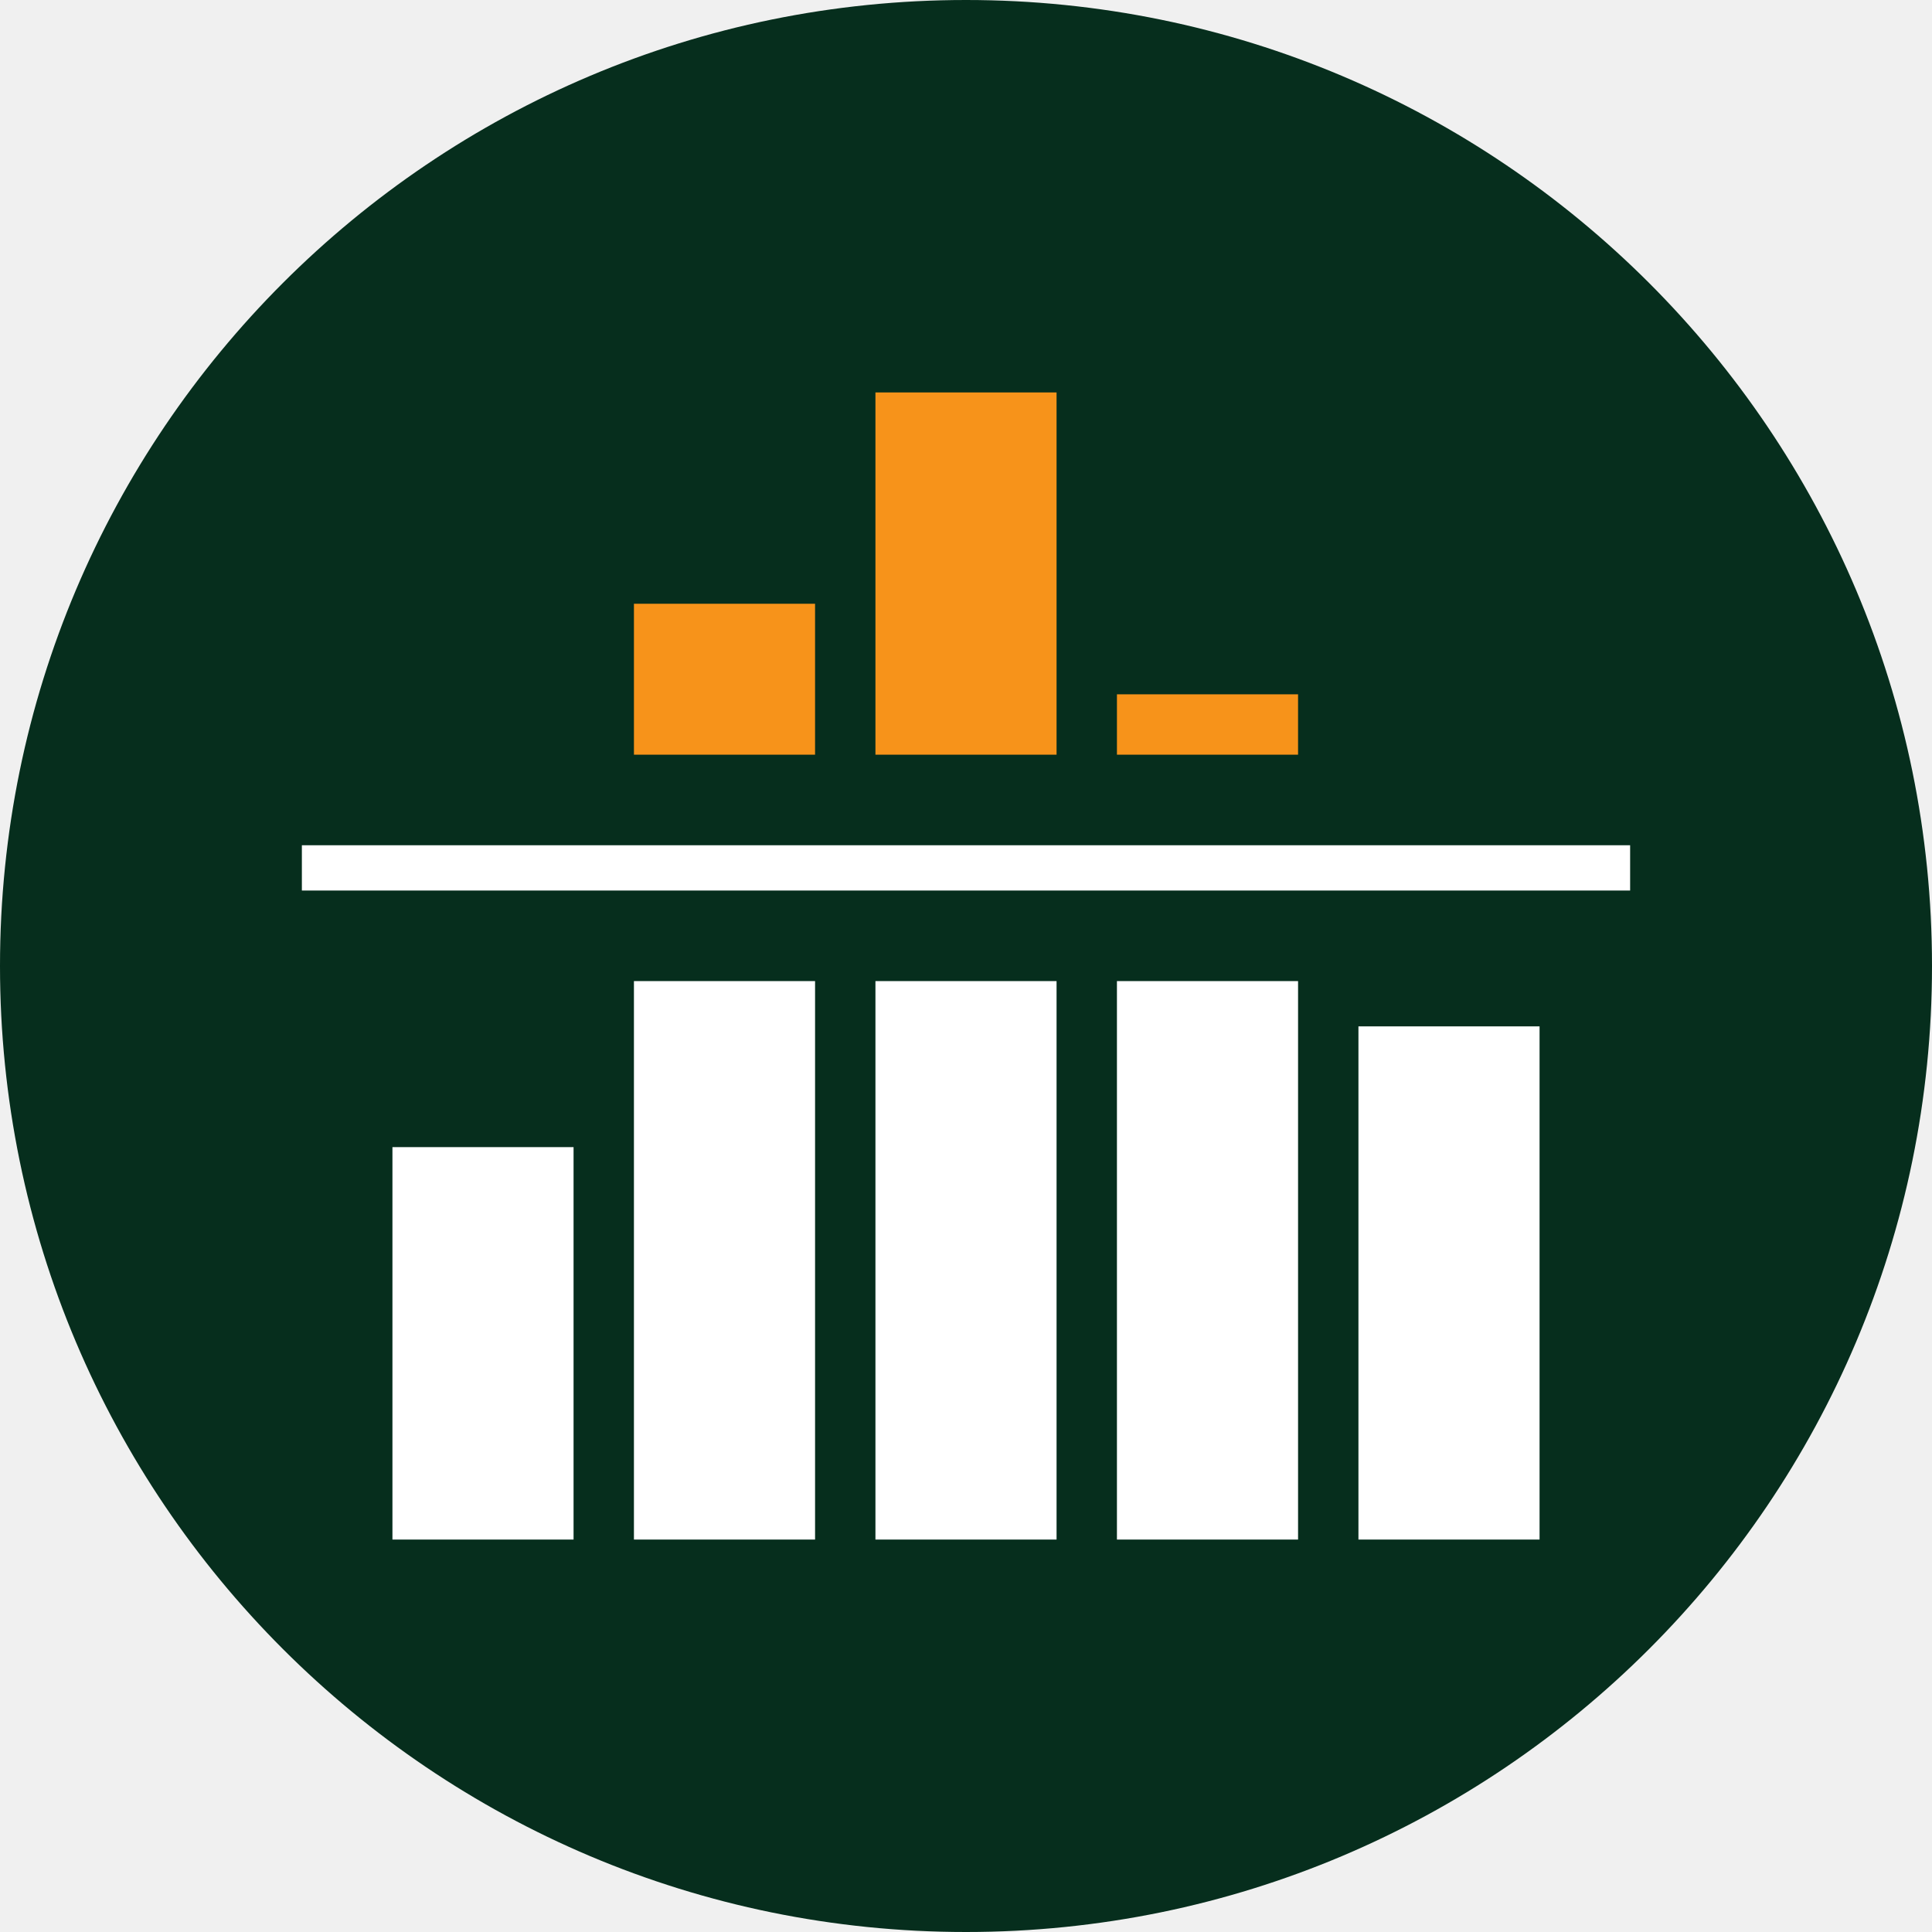
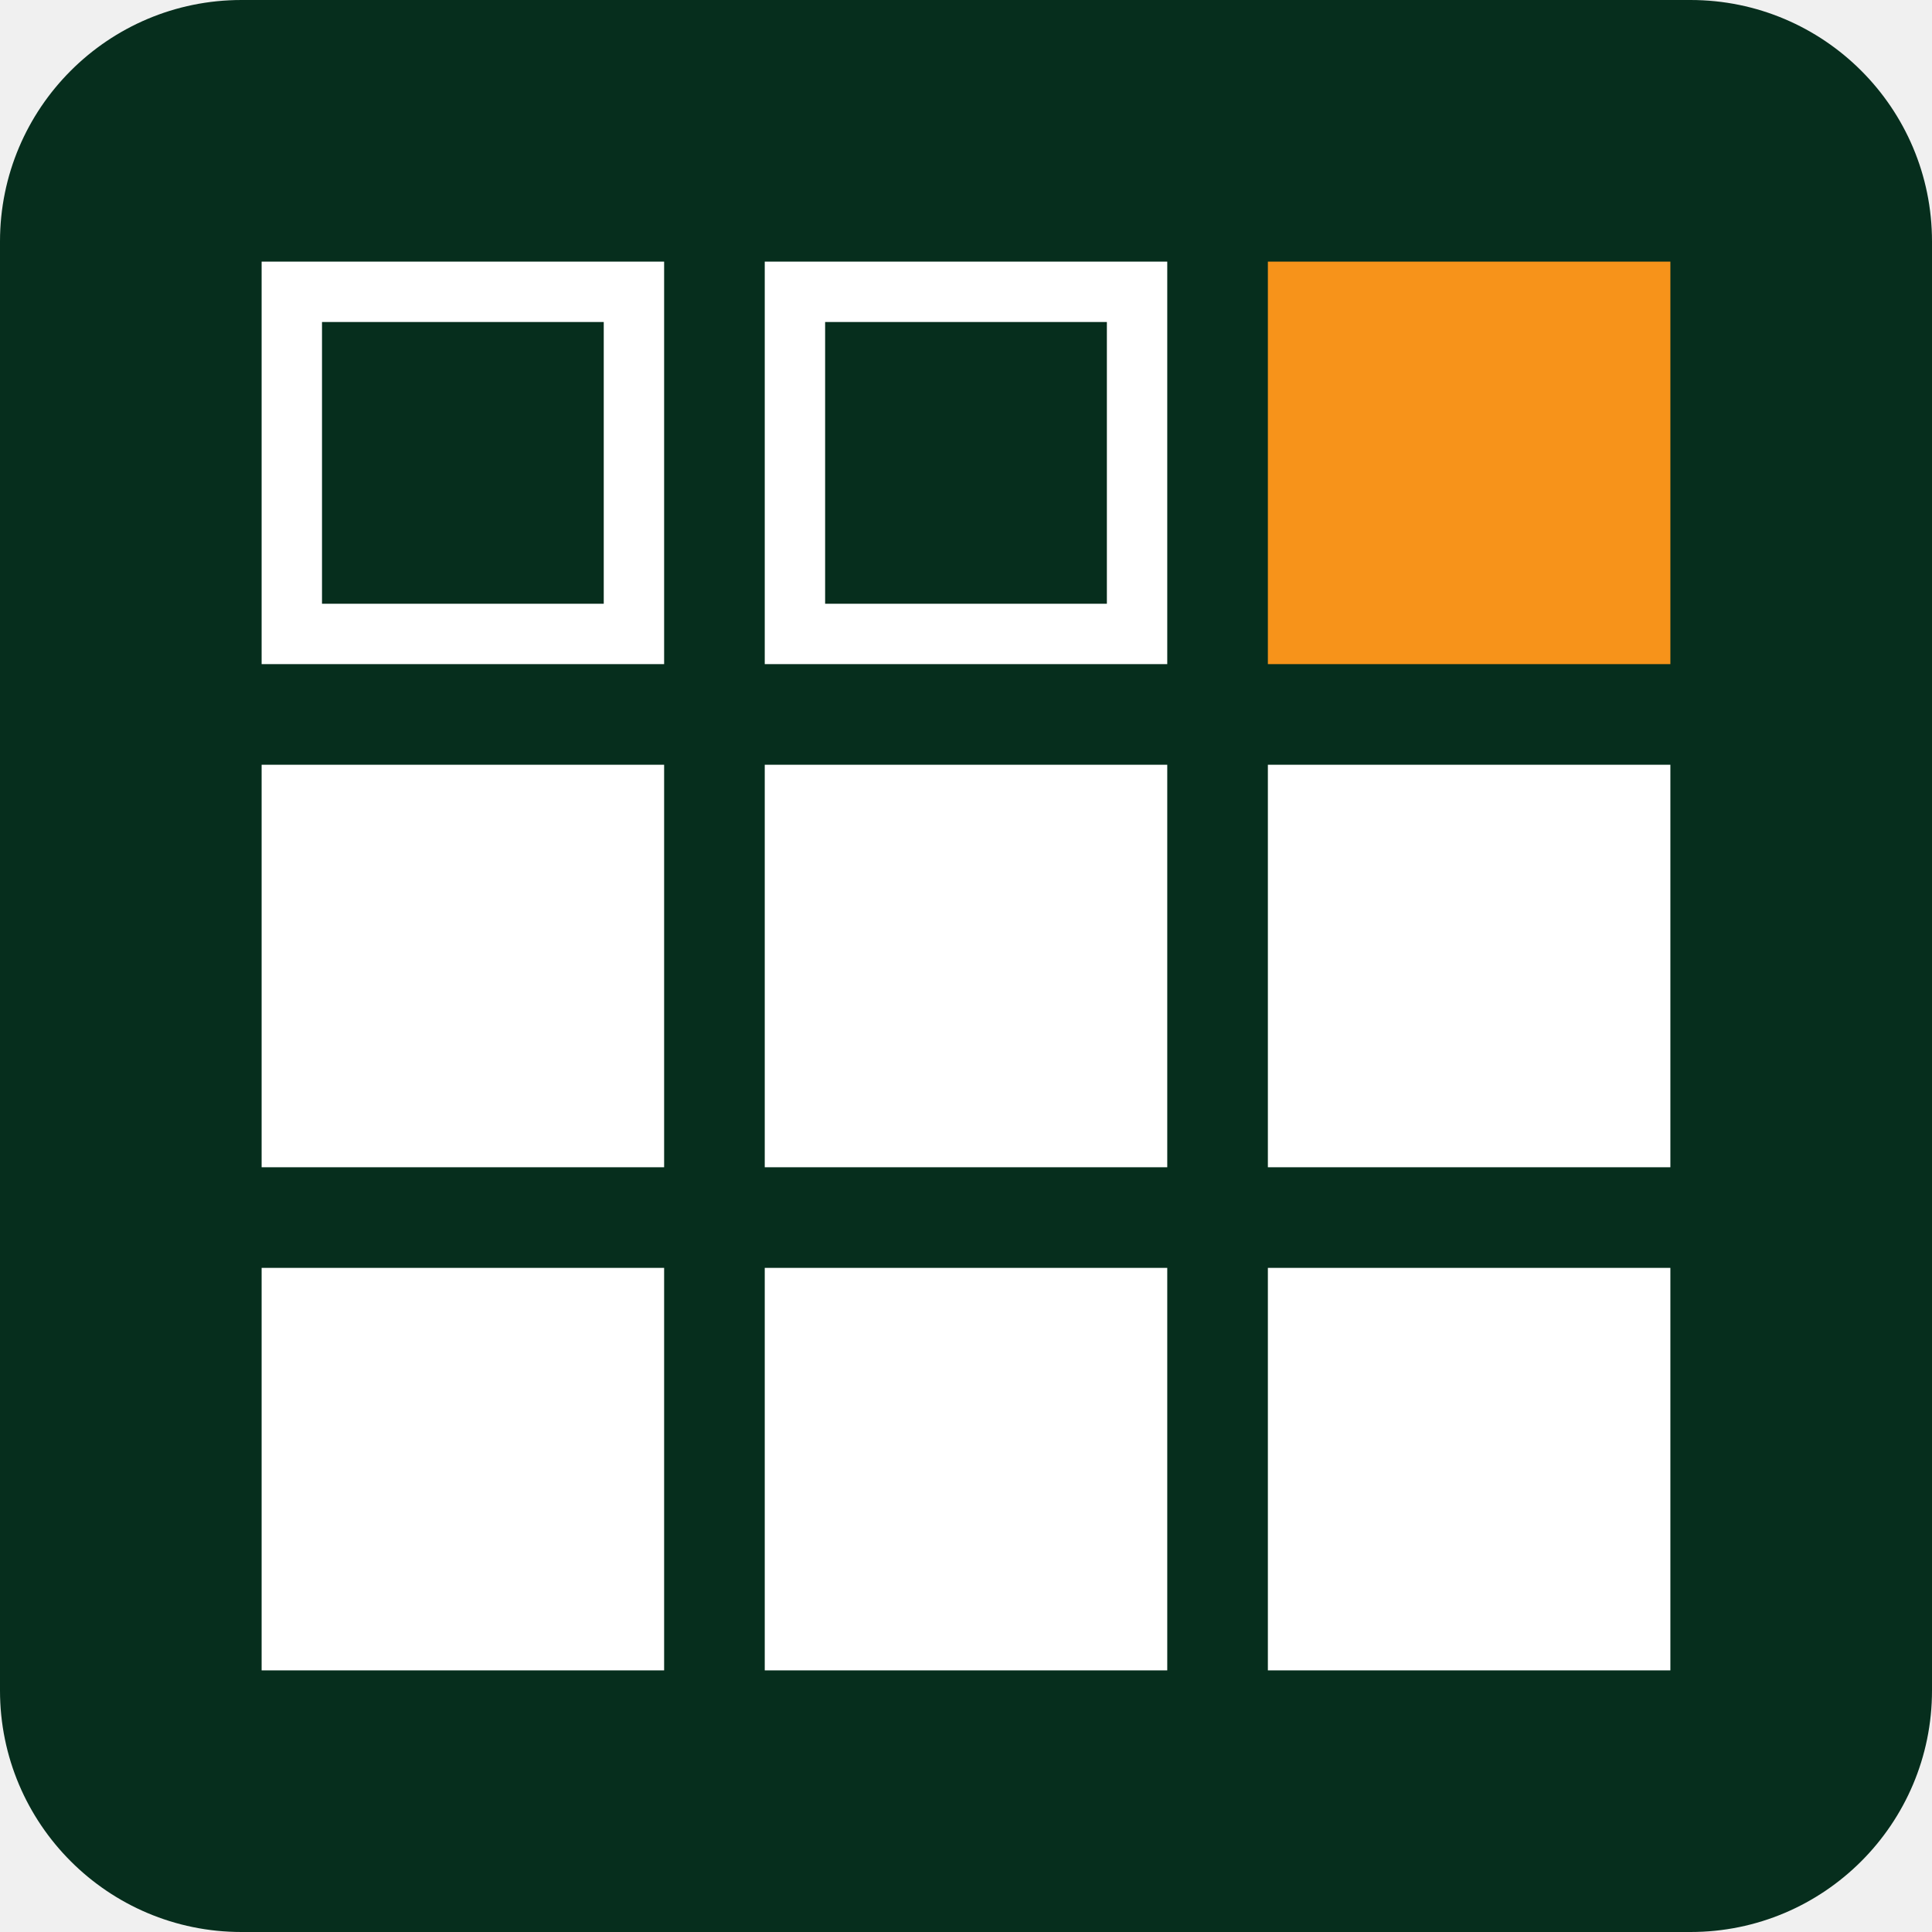
<svg xmlns="http://www.w3.org/2000/svg" viewBox="0 0 48 48" width="48" height="48">
-   <rect width="48" height="48" rx="24" fill="#062E1D" />
-   <g transform="translate(6 6) scale(0.75)">
-     <rect x="13" y="12" width="6" height="5" fill="#F7931A" />
-     <rect x="21" y="5" width="6" height="12" fill="#F7931A" />
-     <rect x="29" y="15" width="6" height="2" fill="#F7931A" />
-     <rect x="5" y="30" width="6" height="13" fill="#FFFFFF" />
-     <rect x="13" y="24.5" width="6" height="18.5" fill="#FFFFFF" />
-     <rect x="21" y="24.5" width="6" height="18.5" fill="#FFFFFF" />
-     <rect x="29" y="24.5" width="6" height="18.5" fill="#FFFFFF" />
-     <rect x="37" y="26" width="6" height="17" fill="#FFFFFF" />
-     <rect x="2" y="20" width="44" height="1.5" fill="#FFFFFF" />
+   <rect width="48" height="48" rx="6" fill="#062E1D" />
+   <g transform="translate(6.5 6.5)">
+     <rect x="0.75" y="0.75" width="8.5" height="8.5" fill="none" stroke="#FFFFFF" stroke-width="1.5" />
+     <rect x="13.25" y="0.75" width="8.5" height="8.5" fill="none" stroke="#FFFFFF" stroke-width="1.5" />
+     <rect x="25" y="0" width="10" height="10" fill="#F7931A" />
+     <rect x="0" y="12.5" width="10" height="10" fill="#FFFFFF" />
+     <rect x="12.5" y="12.5" width="10" height="10" fill="#FFFFFF" />
+     <rect x="25" y="12.5" width="10" height="10" fill="#FFFFFF" />
+     <rect x="0" y="25" width="10" height="10" fill="#FFFFFF" />
+     <rect x="12.5" y="25" width="10" height="10" fill="#FFFFFF" />
+     <rect x="25" y="25" width="10" height="10" fill="#FFFFFF" />
  </g>
</svg>
